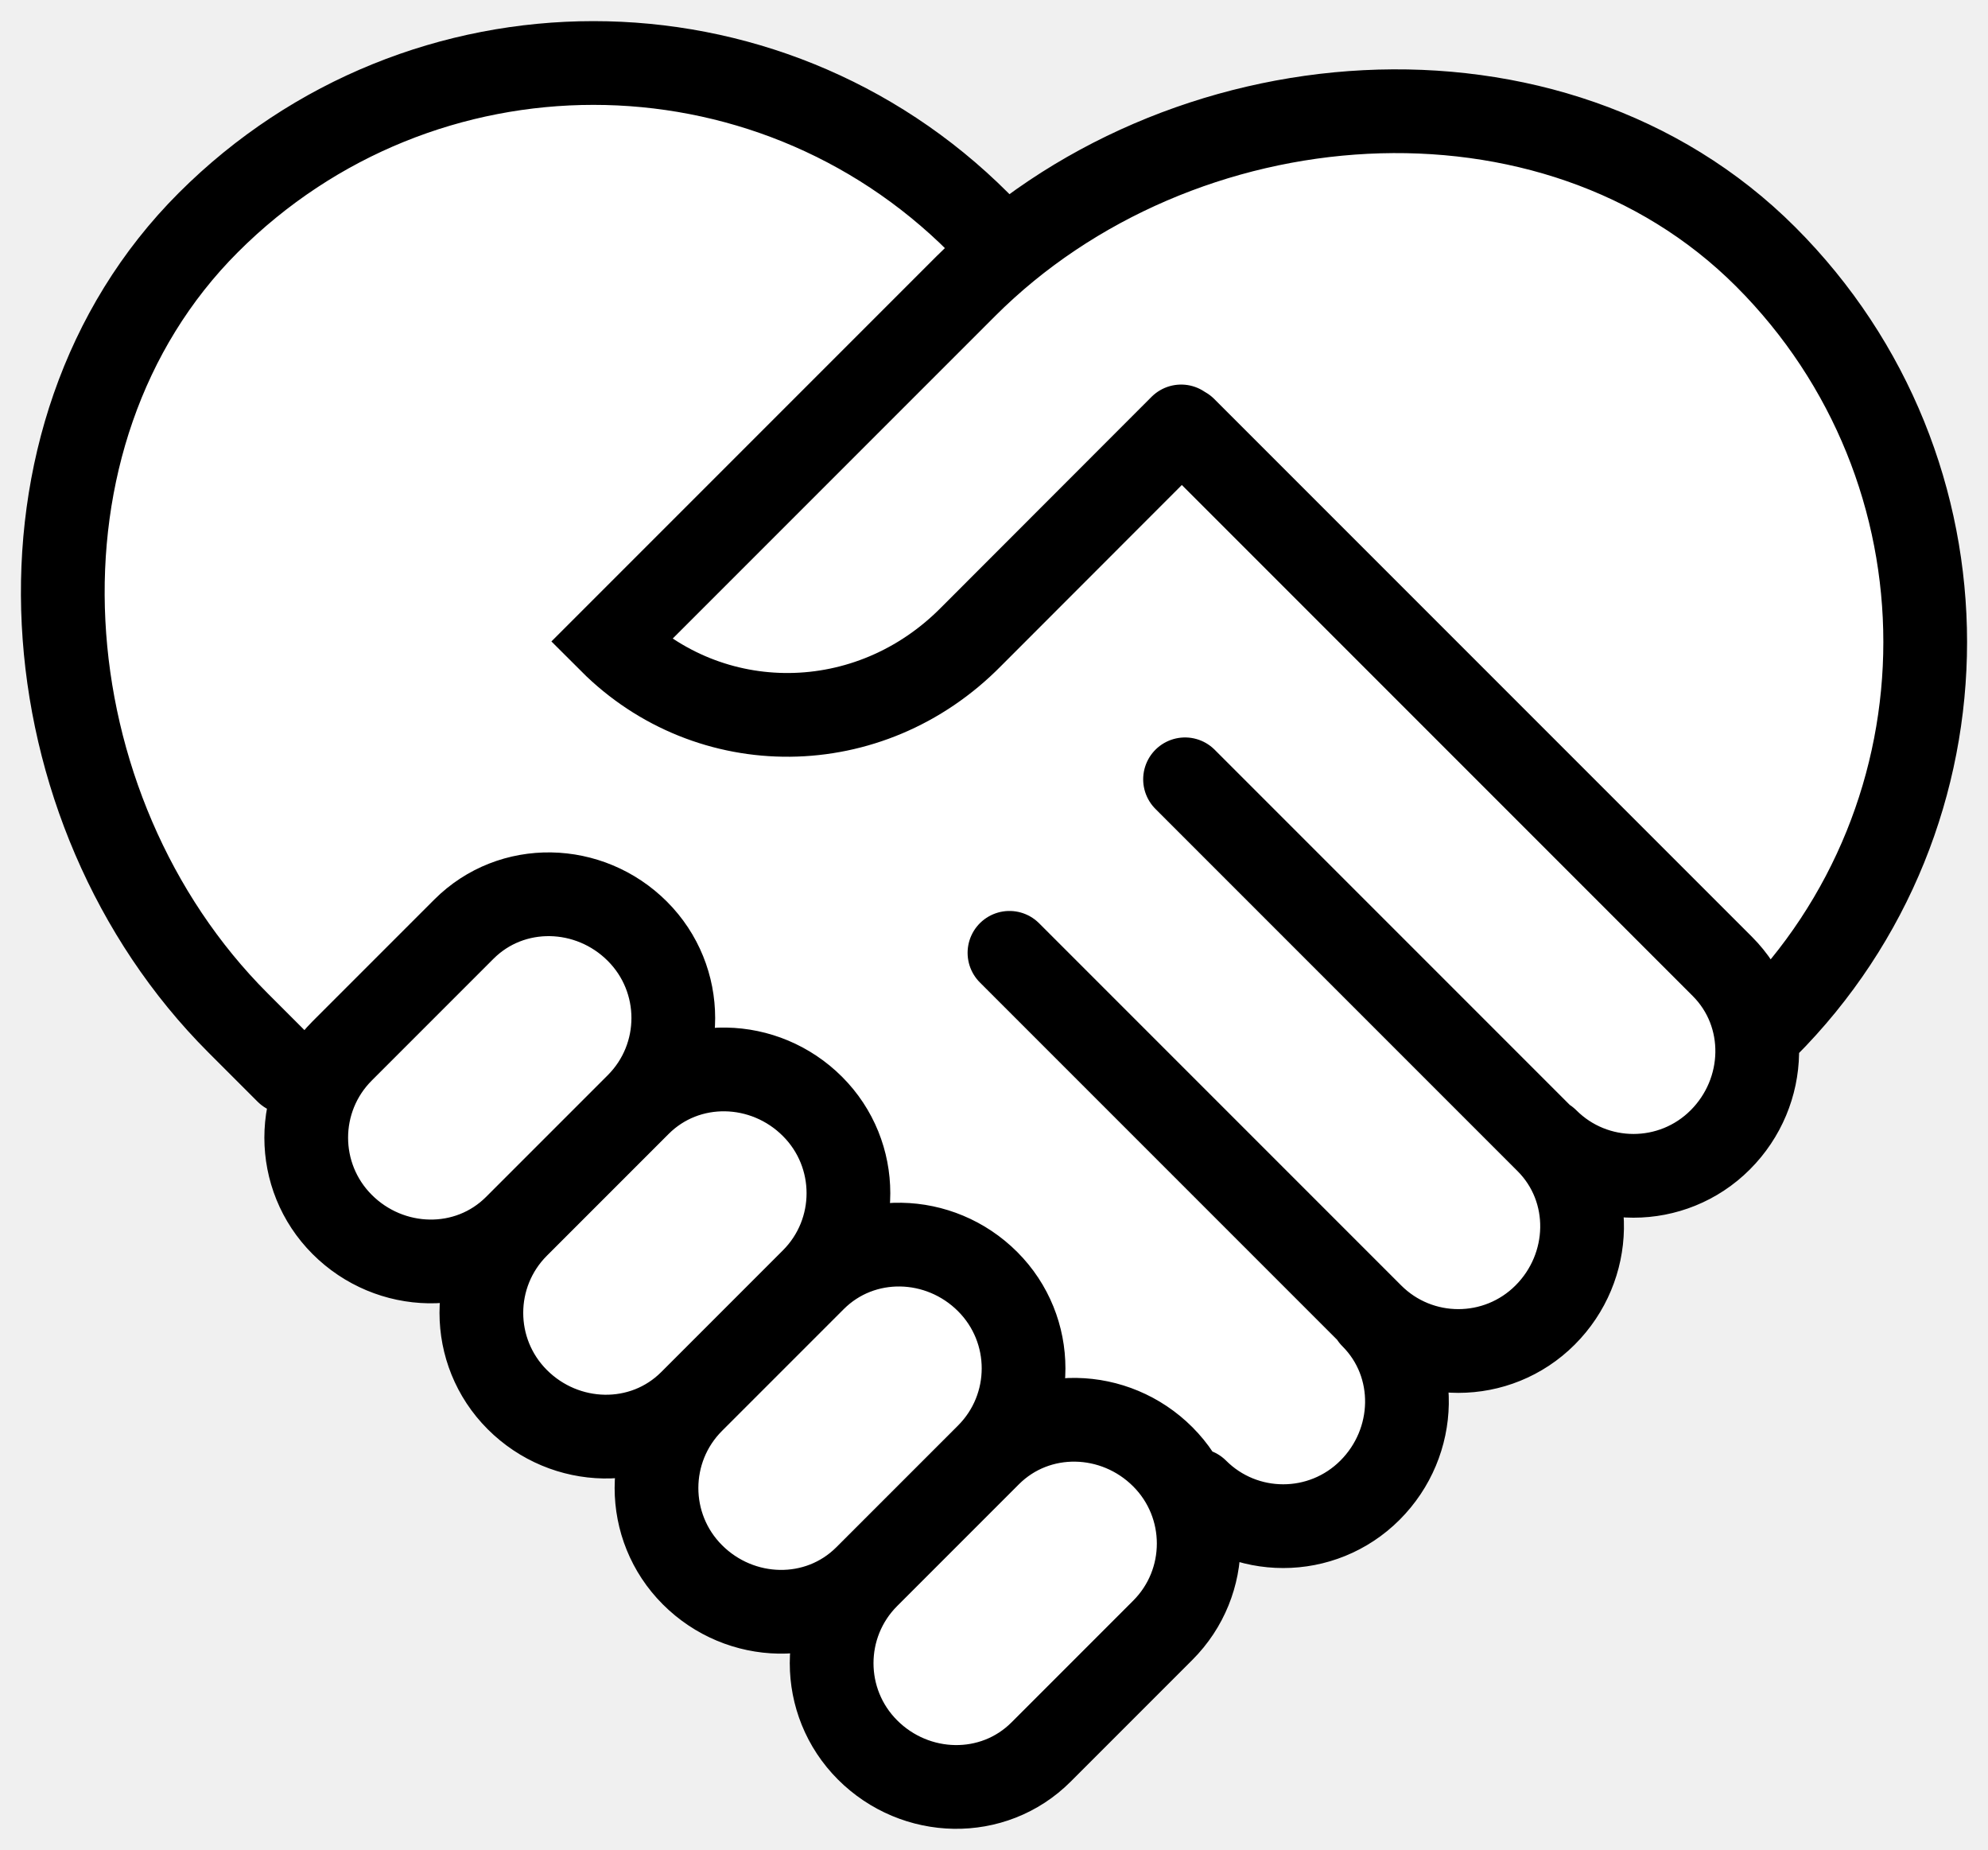
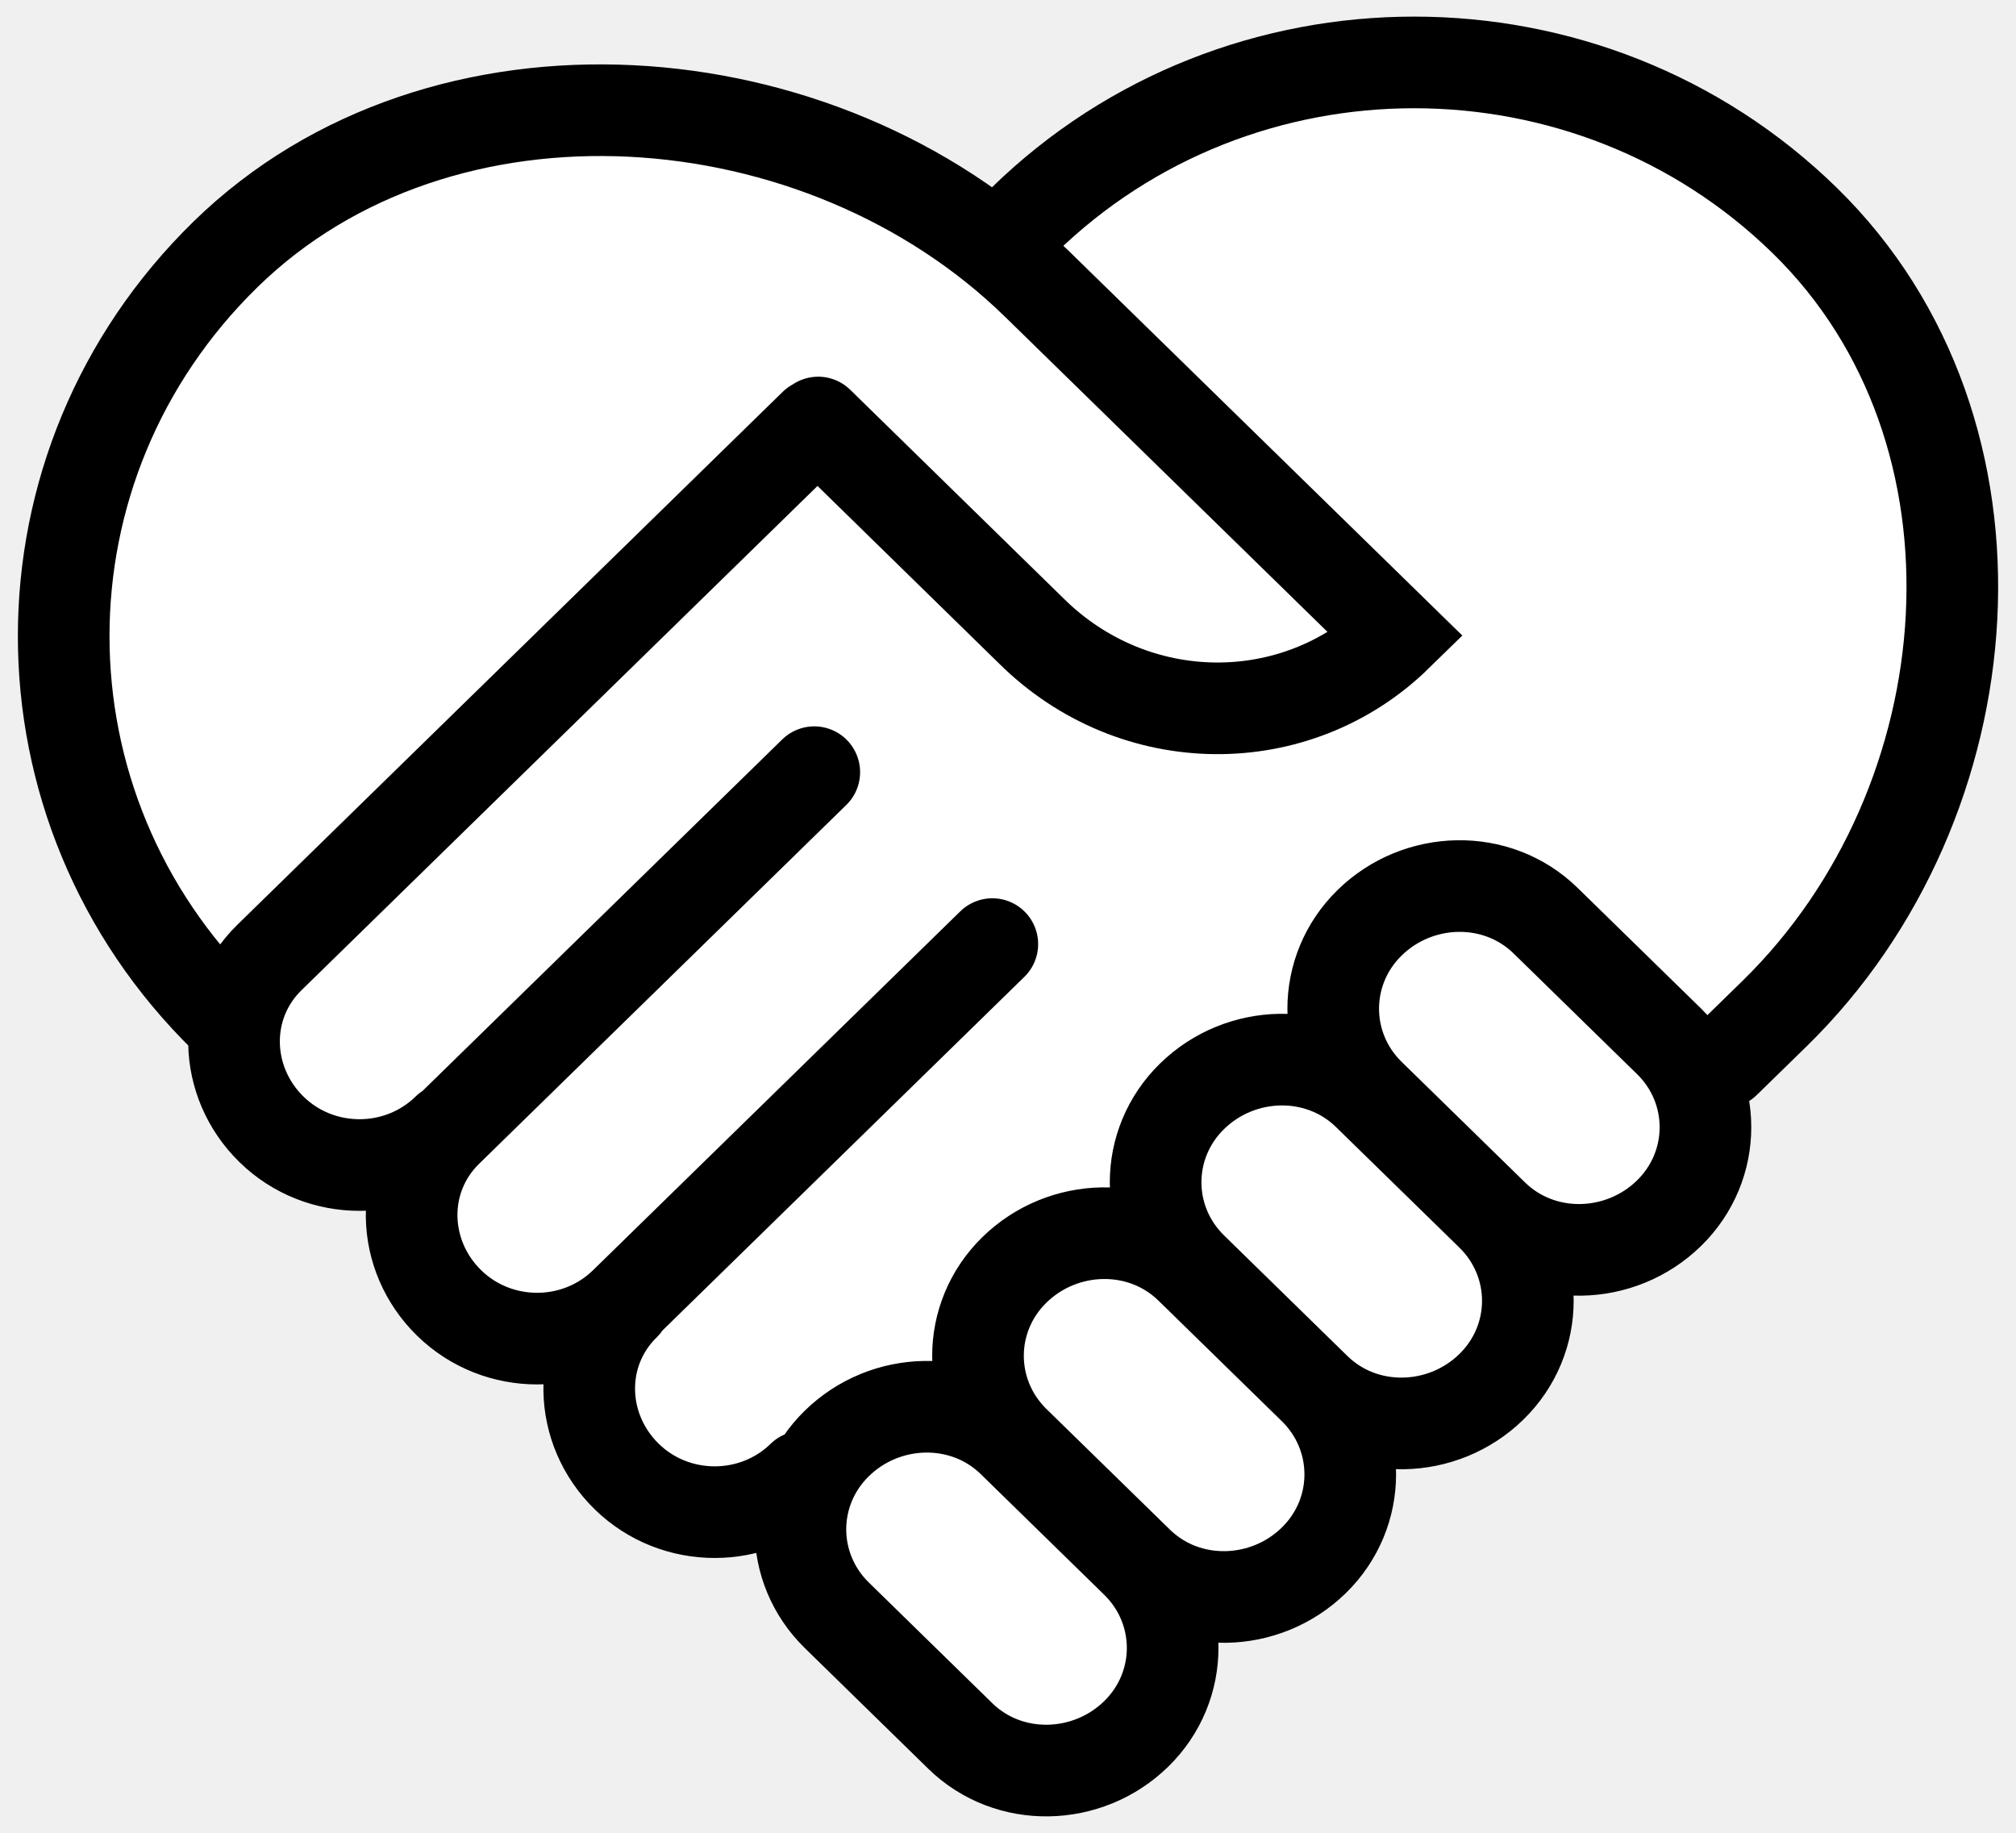
- <svg xmlns="http://www.w3.org/2000/svg" width="4274" height="3976" viewBox="0 0 4274 3976">
-   <g transform="translate(0,3976)scale(1,-1)">
-     <path fill="#ffffff" d="M511.602,1777.44 C54.224,2234.82,-9.59,3040.18,447.774,3497.54 C905.152,3954.93,1646.7,3954.92,2104.08,3497.54L2160,3436.9 C2626.74,3823.4,3365.48,3854.62,3795.96,3424.15 C4253.34,2966.77,4253.34,2225.22,3795.96,1767.85L3774.92,1756 C3787.19,1674.8,3760.98,1588.47,3698.31,1525.83 C3595.33,1422.82,3428.33,1422.85,3325.34,1525.84L3326.3,1522.28 C3429.3,1419.26,3424.8,1252.29,3321.8,1149.3 C3218.8,1046.29,3051.81,1046.31,2948.83,1149.31L2949.78,1145.75 C3052.79,1042.75,3048.28,875.748,2945.29,772.779 C2842.29,669.781,2675.29,669.801,2572.3,772.779L2499.84,844.693 C2602.85,741.695,2602.83,574.723,2499.84,471.734L2238.16,210.035 C2135.16,107.037,1968.16,111.539,1865.17,214.537 C1762.17,317.535,1762.21,484.508,1865.18,587.506L1861.63,586.559 C1758.62,483.561,1591.64,488.053,1488.66,591.051 C1385.64,694.049,1385.67,861.041,1488.66,964.029L1485.12,963.072 C1382.11,860.074,1215.12,864.586,1112.12,967.574 C1009.13,1070.58,1009.16,1237.55,1112.13,1340.54L1108.58,1339.6 C1005.58,1236.61,838.594,1241.09,735.606,1344.09 C657.769,1421.93,638.765,1536.31,678.574,1632Z" />
-     <path stroke-width="180" stroke-linecap="round" stroke="#000000" fill="none" d="M2238.16,210.035 C2135.16,107.037,1968.16,111.539,1865.17,214.537 C1762.17,317.535,1762.21,484.508,1865.18,587.506L2126.87,849.195 C2229.87,952.193,2396.87,947.691,2499.84,844.693 C2602.85,741.695,2602.83,574.723,2499.84,471.734Z M1861.63,586.559 C1758.62,483.561,1591.64,488.053,1488.66,591.051 C1385.64,694.049,1385.67,861.041,1488.66,964.029L1750.34,1225.71 C1853.36,1328.71,2020.36,1324.21,2123.33,1221.23 C2226.33,1118.23,2226.31,951.236,2123.33,848.238Z M1485.12,963.072 C1382.11,860.074,1215.12,864.586,1112.12,967.574 C1009.13,1070.58,1009.16,1237.55,1112.13,1340.54L1373.83,1602.23 C1476.83,1705.25,1643.83,1700.74,1746.8,1597.74 C1849.82,1494.74,1849.79,1327.75,1746.8,1224.76Z M1108.58,1339.6 C1005.58,1236.61,838.594,1241.09,735.606,1344.09 C632.608,1447.09,632.627,1614.08,735.615,1717.07L997.3,1978.77 C1100.32,2081.76,1267.29,2077.26,1370.29,1974.26 C1473.29,1871.27,1473.26,1704.27,1370.28,1601.29Z M2539.38,3059.39L2088.25,2607.87 C1868.95,2385.03,1524.95,2385.03,1312.75,2597.22L2077.95,3362.43 M2075.84,3360.32 C2533.22,3817.7,3338.58,3881.52,3795.96,3424.15 C4253.34,2966.77,4253.34,2225.22,3795.96,1767.85 M2546.84,3054.77L3702.81,1898.79 C3805.83,1795.8,3801.33,1628.81,3698.31,1525.83 C3595.33,1422.82,3428.33,1422.85,3325.34,1525.84 M2547.71,2300.88L3326.3,1522.28 C3429.3,1419.26,3424.8,1252.29,3321.8,1149.3 C3218.8,1046.29,3051.81,1046.31,2948.83,1149.31L2170.24,1927.92 M2949.78,1145.75 C3052.79,1042.75,3048.28,875.748,2945.29,772.779 C2842.29,669.781,2675.29,669.801,2572.3,772.779 M617.393,1671.65L511.602,1777.44 C54.224,2234.82,-9.59,3040.18,447.774,3497.54 C905.152,3954.93,1646.7,3954.92,2104.08,3497.54L2136.21,3465.23" />
+ <svg xmlns="http://www.w3.org/2000/svg" width="66" height="60" viewBox="0 0 66 60" fill="none">
+   <g clip-path="url(#clip0_108_2)">
+     <path d="M58.1 33.178C65.163 26.275 66.148 14.122 59.085 7.22C52.023 0.318 40.571 0.318 33.508 7.22L32.645 8.135C25.437 2.303 14.03 1.832 7.382 8.328C0.319 15.23 0.319 26.42 7.382 33.322L7.707 33.501C7.517 34.726 7.922 36.029 8.89 36.974C10.48 38.529 13.059 38.528 14.649 36.974L14.635 37.028C13.044 38.583 13.114 41.102 14.704 42.656C16.295 44.211 18.873 44.211 20.463 42.656L20.449 42.71C18.858 44.264 18.928 46.785 20.518 48.338C22.109 49.893 24.688 49.892 26.278 48.338L27.397 47.253C25.806 48.807 25.807 51.327 27.397 52.881L31.438 56.831C33.028 58.385 35.607 58.317 37.198 56.763C38.788 55.208 38.788 52.688 37.197 51.134L37.252 51.148C38.843 52.703 41.422 52.635 43.012 51.081C44.603 49.526 44.602 47.006 43.012 45.452L43.066 45.467C44.657 47.021 47.236 46.953 48.826 45.399C50.417 43.844 50.416 41.325 48.826 39.77L48.881 39.785C50.472 41.339 53.05 41.271 54.641 39.717C55.843 38.542 56.136 36.816 55.521 35.372L58.1 33.178Z" fill="white" />
+     <path d="M26.786 13.832L33.753 20.646C37.139 24.009 42.451 24.009 45.728 20.806L33.912 9.259M33.944 9.291C26.881 2.389 14.445 1.426 7.382 8.328C0.319 15.23 0.319 26.42 7.382 33.322M26.671 13.902L8.82 31.346C7.23 32.9 7.299 35.42 8.89 36.974C10.48 38.529 13.059 38.528 14.649 36.974M26.658 25.279L14.635 37.028C13.044 38.583 13.114 41.102 14.704 42.656C16.295 44.211 18.873 44.211 20.463 42.656L32.487 30.907M20.449 42.71C18.858 44.264 18.928 46.785 20.518 48.338C22.109 49.893 24.688 49.892 26.278 48.338M56.466 34.774L58.1 33.178C65.163 26.275 66.148 14.122 59.085 7.22C52.023 0.318 40.571 0.318 33.508 7.22L33.012 7.708M31.438 56.831C33.028 58.385 35.607 58.317 37.198 56.763C38.788 55.208 38.788 52.688 37.197 51.134L33.156 47.185C31.566 45.631 28.987 45.699 27.397 47.253C25.806 48.807 25.807 51.327 27.397 52.881L31.438 56.831ZM37.252 51.148C38.843 52.703 41.422 52.635 43.012 51.081C44.603 49.526 44.602 47.006 43.012 45.452L38.971 41.503C37.38 39.949 34.801 40.017 33.211 41.571C31.62 43.125 31.621 45.645 33.211 47.2L37.252 51.148ZM43.066 45.467C44.657 47.021 47.236 46.953 48.826 45.399C50.417 43.844 50.416 41.325 48.826 39.77L44.785 35.822C43.194 34.267 40.616 34.335 39.026 35.889C37.435 37.444 37.435 39.964 39.026 41.518L43.066 45.467ZM48.881 39.785C50.472 41.339 53.05 41.271 54.641 39.717C56.231 38.163 56.231 35.643 54.641 34.089L50.599 30.139C49.009 28.585 46.43 28.653 44.84 30.207C43.249 31.762 43.25 34.282 44.84 35.836L48.881 39.785Z" stroke="black" stroke-width="3" stroke-linecap="round" />
  </g>
+   <defs>
+     <clipPath id="clip0_108_2">
+       <rect width="66" height="60" fill="white" transform="matrix(-1 0 0 1 66 0)" />
+     </clipPath>
+   </defs>
</svg>
